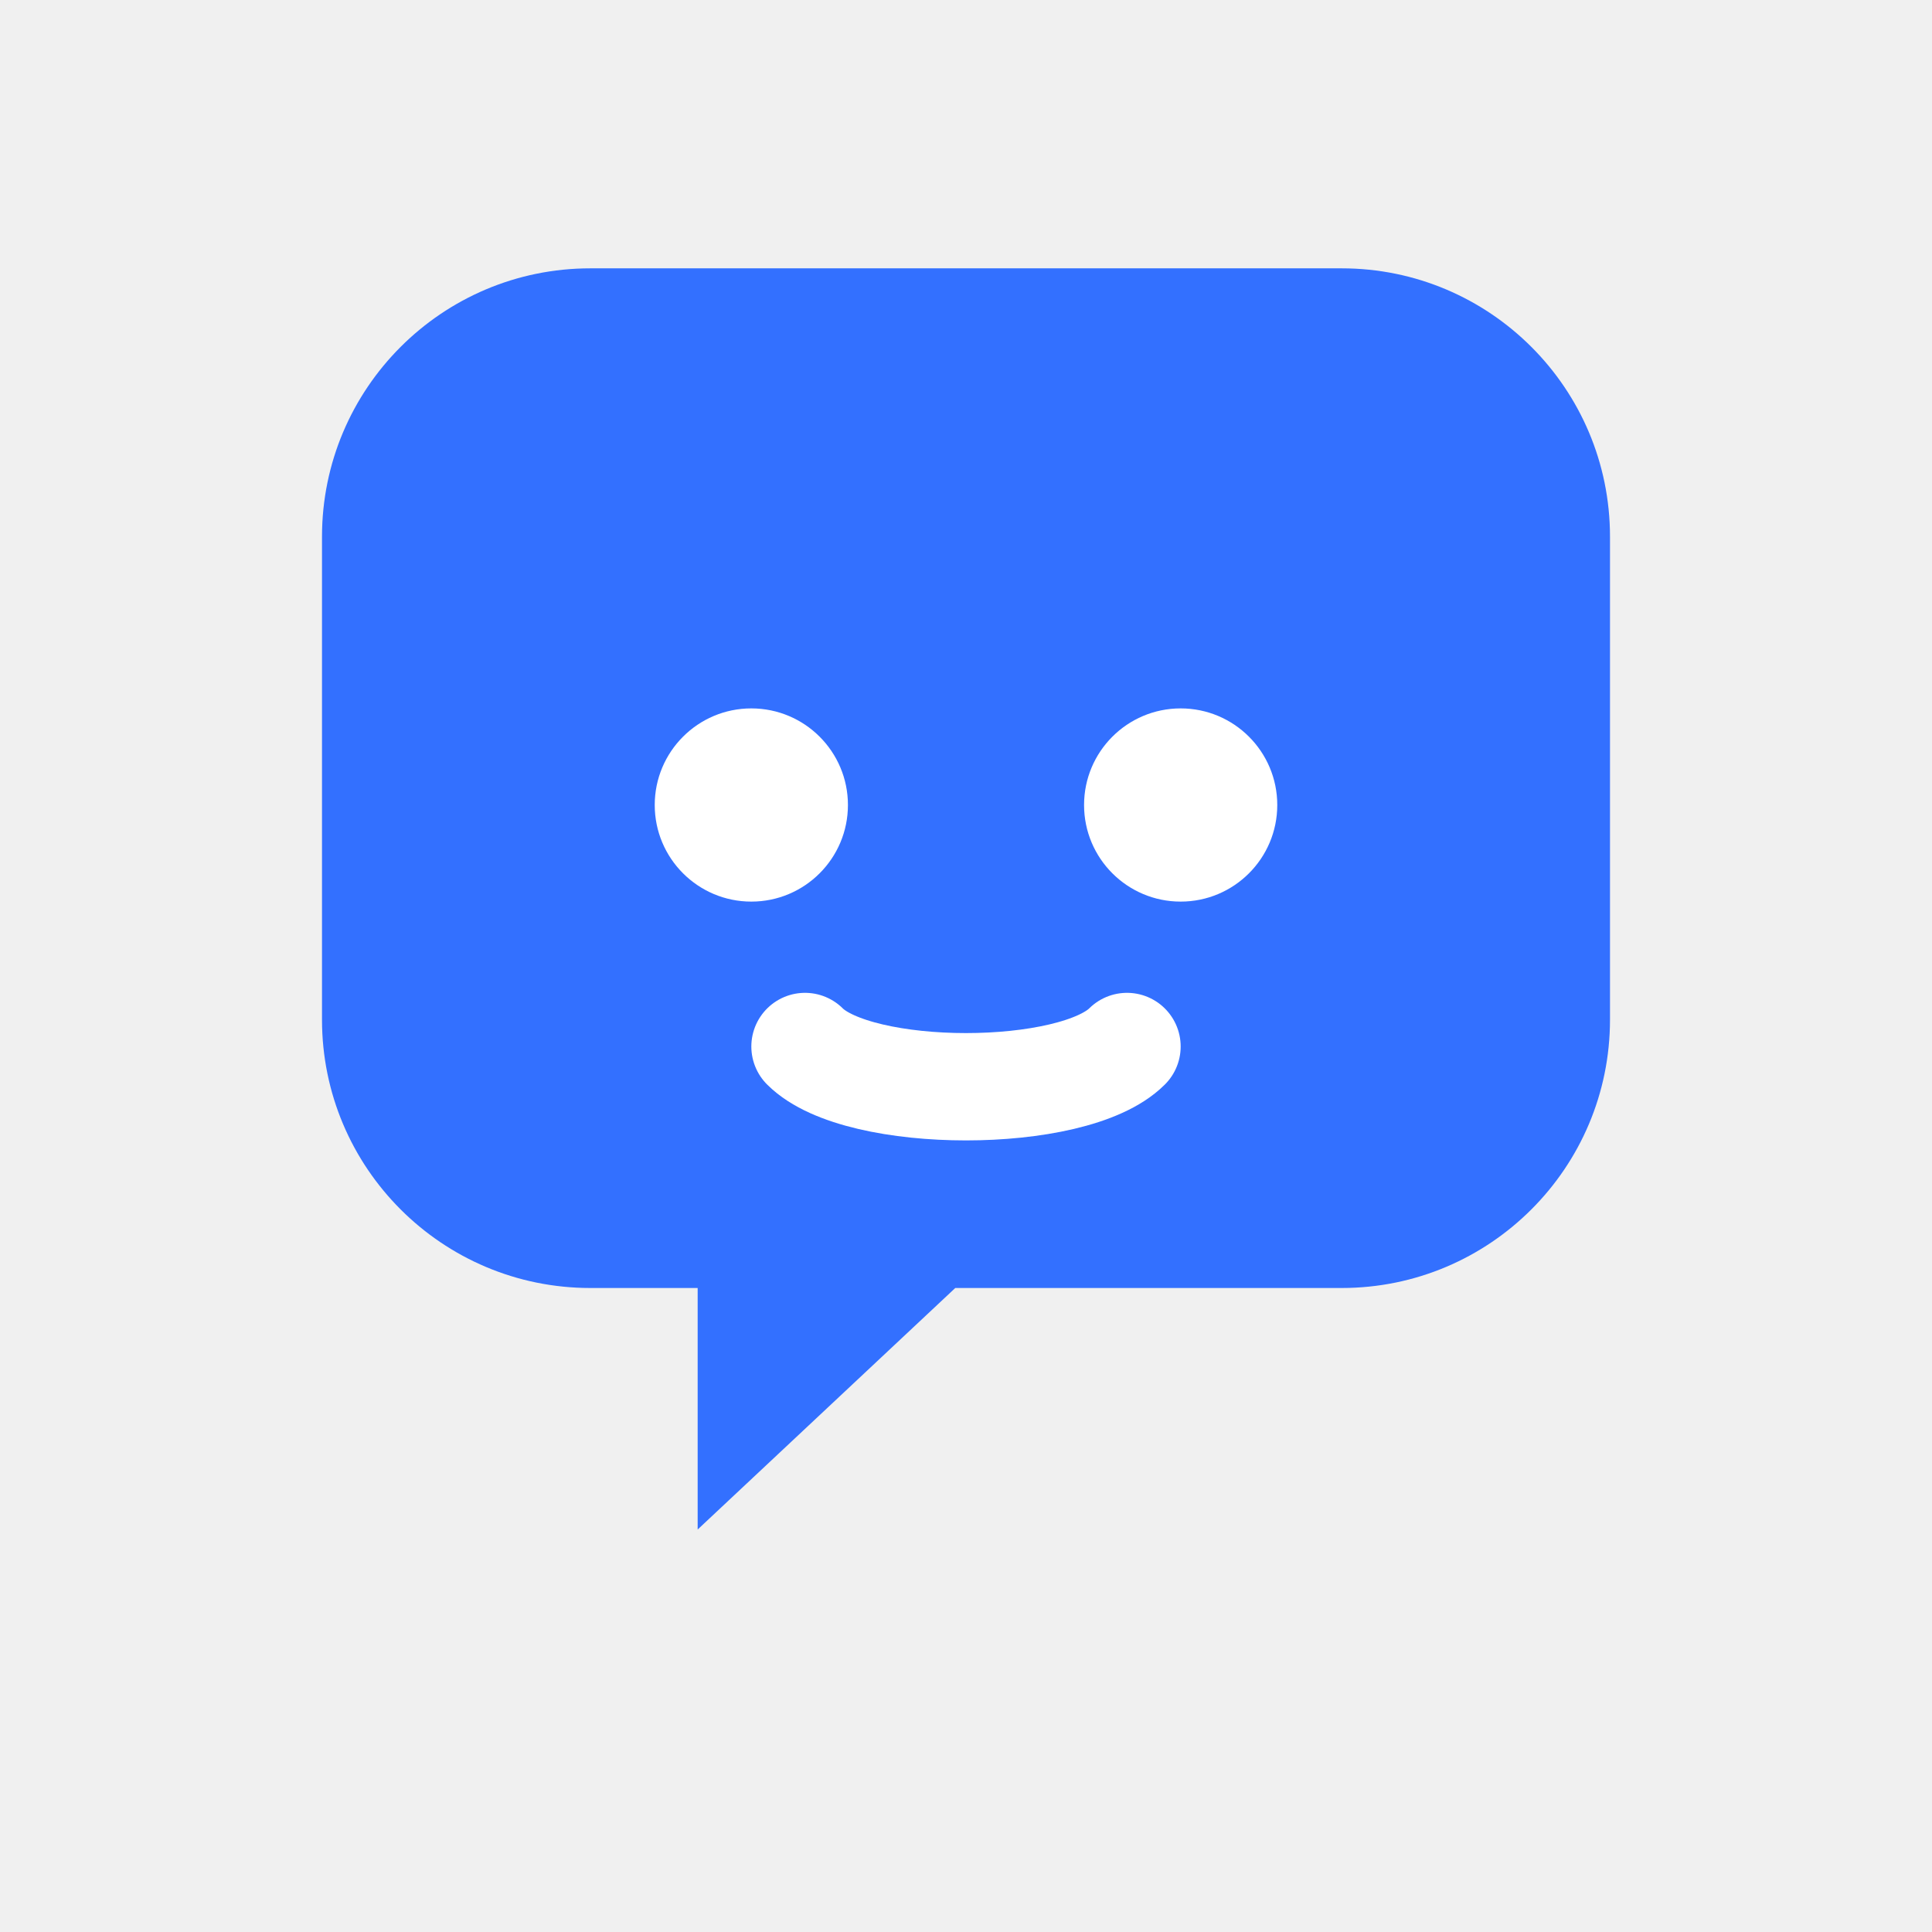
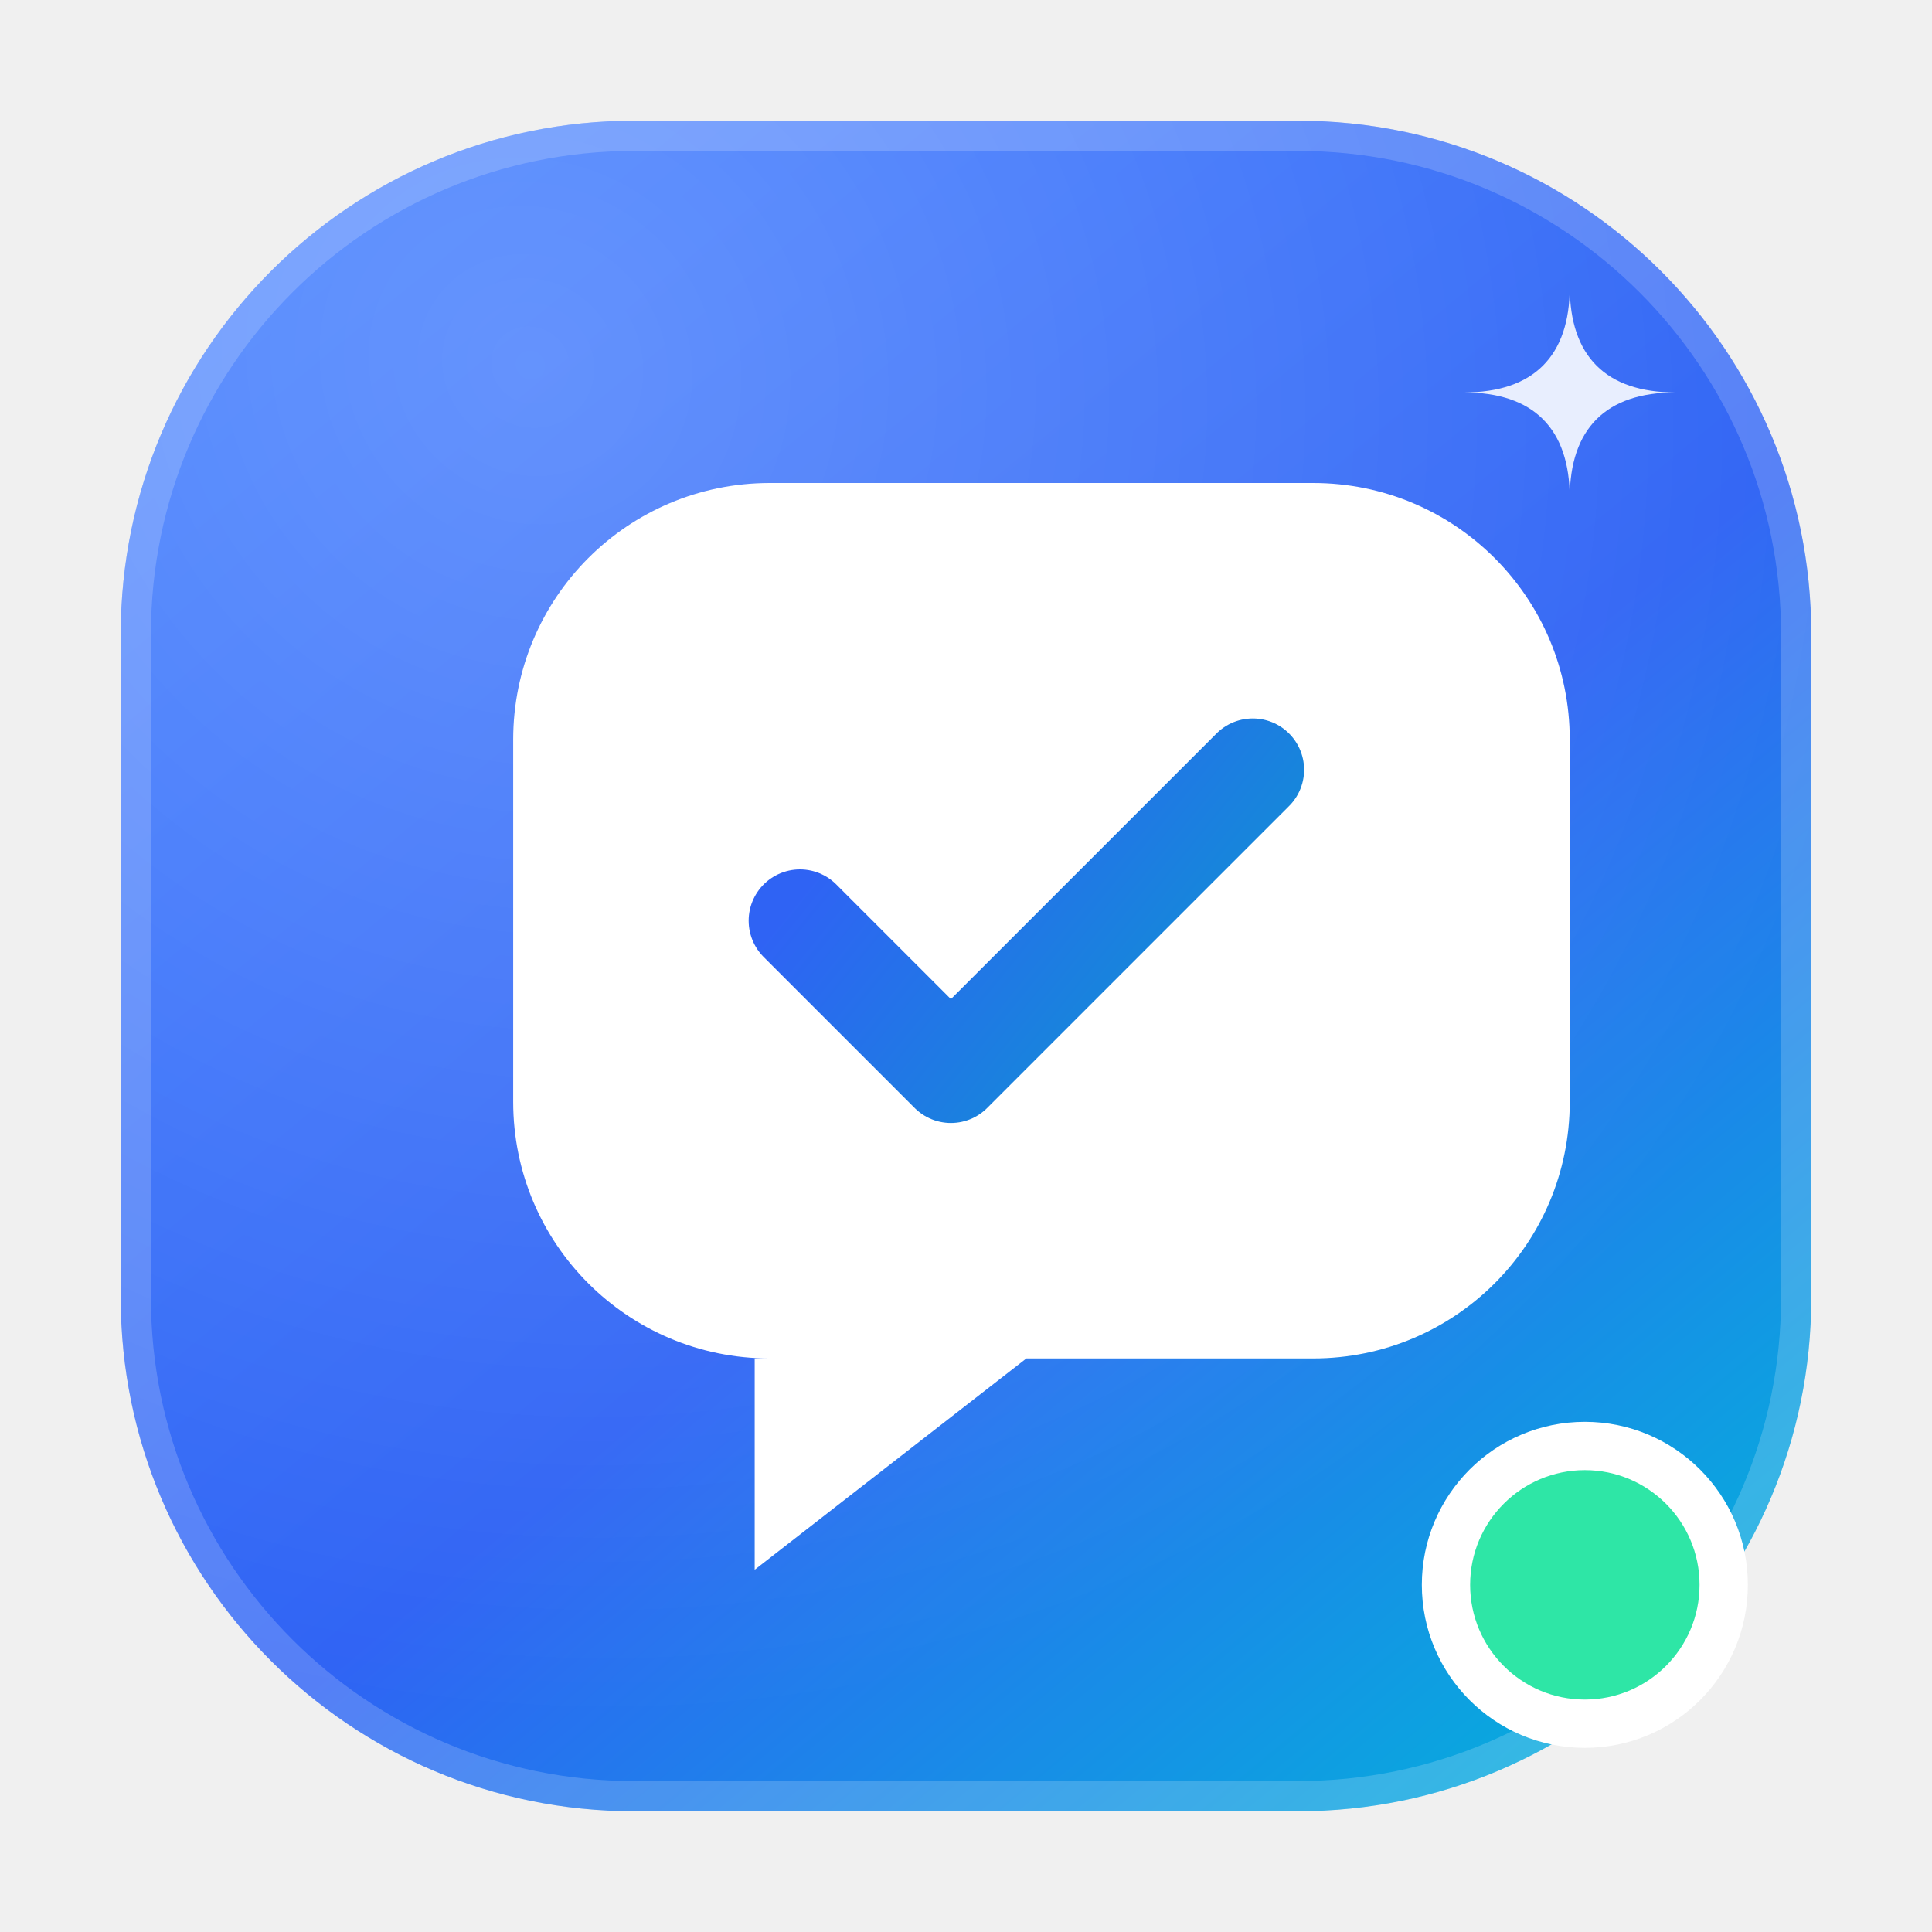
- <svg xmlns="http://www.w3.org/2000/svg" width="36" height="36" viewBox="0 0 36 36">
-   <path fill="#3370FF" d="M6 10a5 5 0 0 1 5-5h14a5 5 0 0 1 5 5v9a5 5 0 0 1-5 5h-7.2L13 28.5V24H11a5 5 0 0 1-5-5Z" />
-   <circle cx="14" cy="15" r="1.8" fill="#FFFFFF" />
-   <circle cx="22" cy="15" r="1.8" fill="#FFFFFF" />
-   <path fill="none" stroke="#FFFFFF" stroke-width="2" stroke-linecap="round" d="M15 19.5c1 1 5 1 6 0" />
+ <svg xmlns="http://www.w3.org/2000/svg" width="64" height="64" viewBox="0 0 64 64" fill="none">
+   <defs>
+     <linearGradient id="bg" x1="8" y1="4" x2="56" y2="62" gradientUnits="userSpaceOnUse">
+       <stop stop-color="#3D7BFF" />
+       <stop offset="0.55" stop-color="#2F63F4" />
+       <stop offset="1" stop-color="#00B8D9" />
+     </linearGradient>
+     <linearGradient id="check" x1="27" y1="29" x2="43" y2="42" gradientUnits="userSpaceOnUse">
+       <stop stop-color="#2F63F4" />
+       <stop offset="1" stop-color="#00A6C4" />
+     </linearGradient>
+     <radialGradient id="glow" cx="0" cy="0" r="1" gradientTransform="translate(18 12) rotate(48) scale(46 44)" gradientUnits="userSpaceOnUse">
+       <stop stop-color="#FFFFFF" stop-opacity="0.22" />
+       <stop offset="1" stop-color="#FFFFFF" stop-opacity="0" />
+     </radialGradient>
+   </defs>
+   <rect x="4" y="4" width="56" height="56" rx="17" fill="url(#bg)" />
+   <rect x="4.5" y="4.5" width="55" height="55" rx="16.5" stroke="#FFFFFF" stroke-opacity="0.18" />
+   <rect x="4" y="4" width="56" height="56" rx="17" fill="url(#glow)" />
+   <path d="M17 24.5C17 19.8 20.8 16 25.5 16H43.5C48.2 16 52 19.8 52 24.5V36.5C52 41.2 48.2 45 43.5 45H34L25 52V45H25.5C20.8 45 17 41.2 17 36.5V24.5Z" fill="#FFFFFF" />
+   <path d="M26.5 30.5L31.5 35.5L41.5 25.5" stroke="url(#check)" stroke-width="3.4" stroke-linecap="round" stroke-linejoin="round" />
+   <path d="M52 9.5C52 11.8 50.8 13 48.5 13C50.8 13 52 14.2 52 16.5C52 14.2 53.2 13 55.5 13C53.2 13 52 11.8 52 9.5Z" fill="#FFFFFF" fill-opacity="0.88" />
+   <circle cx="52.5" cy="52.5" r="4.6" fill="#2EE6A6" stroke="#FFFFFF" stroke-width="1.6" />
</svg>
